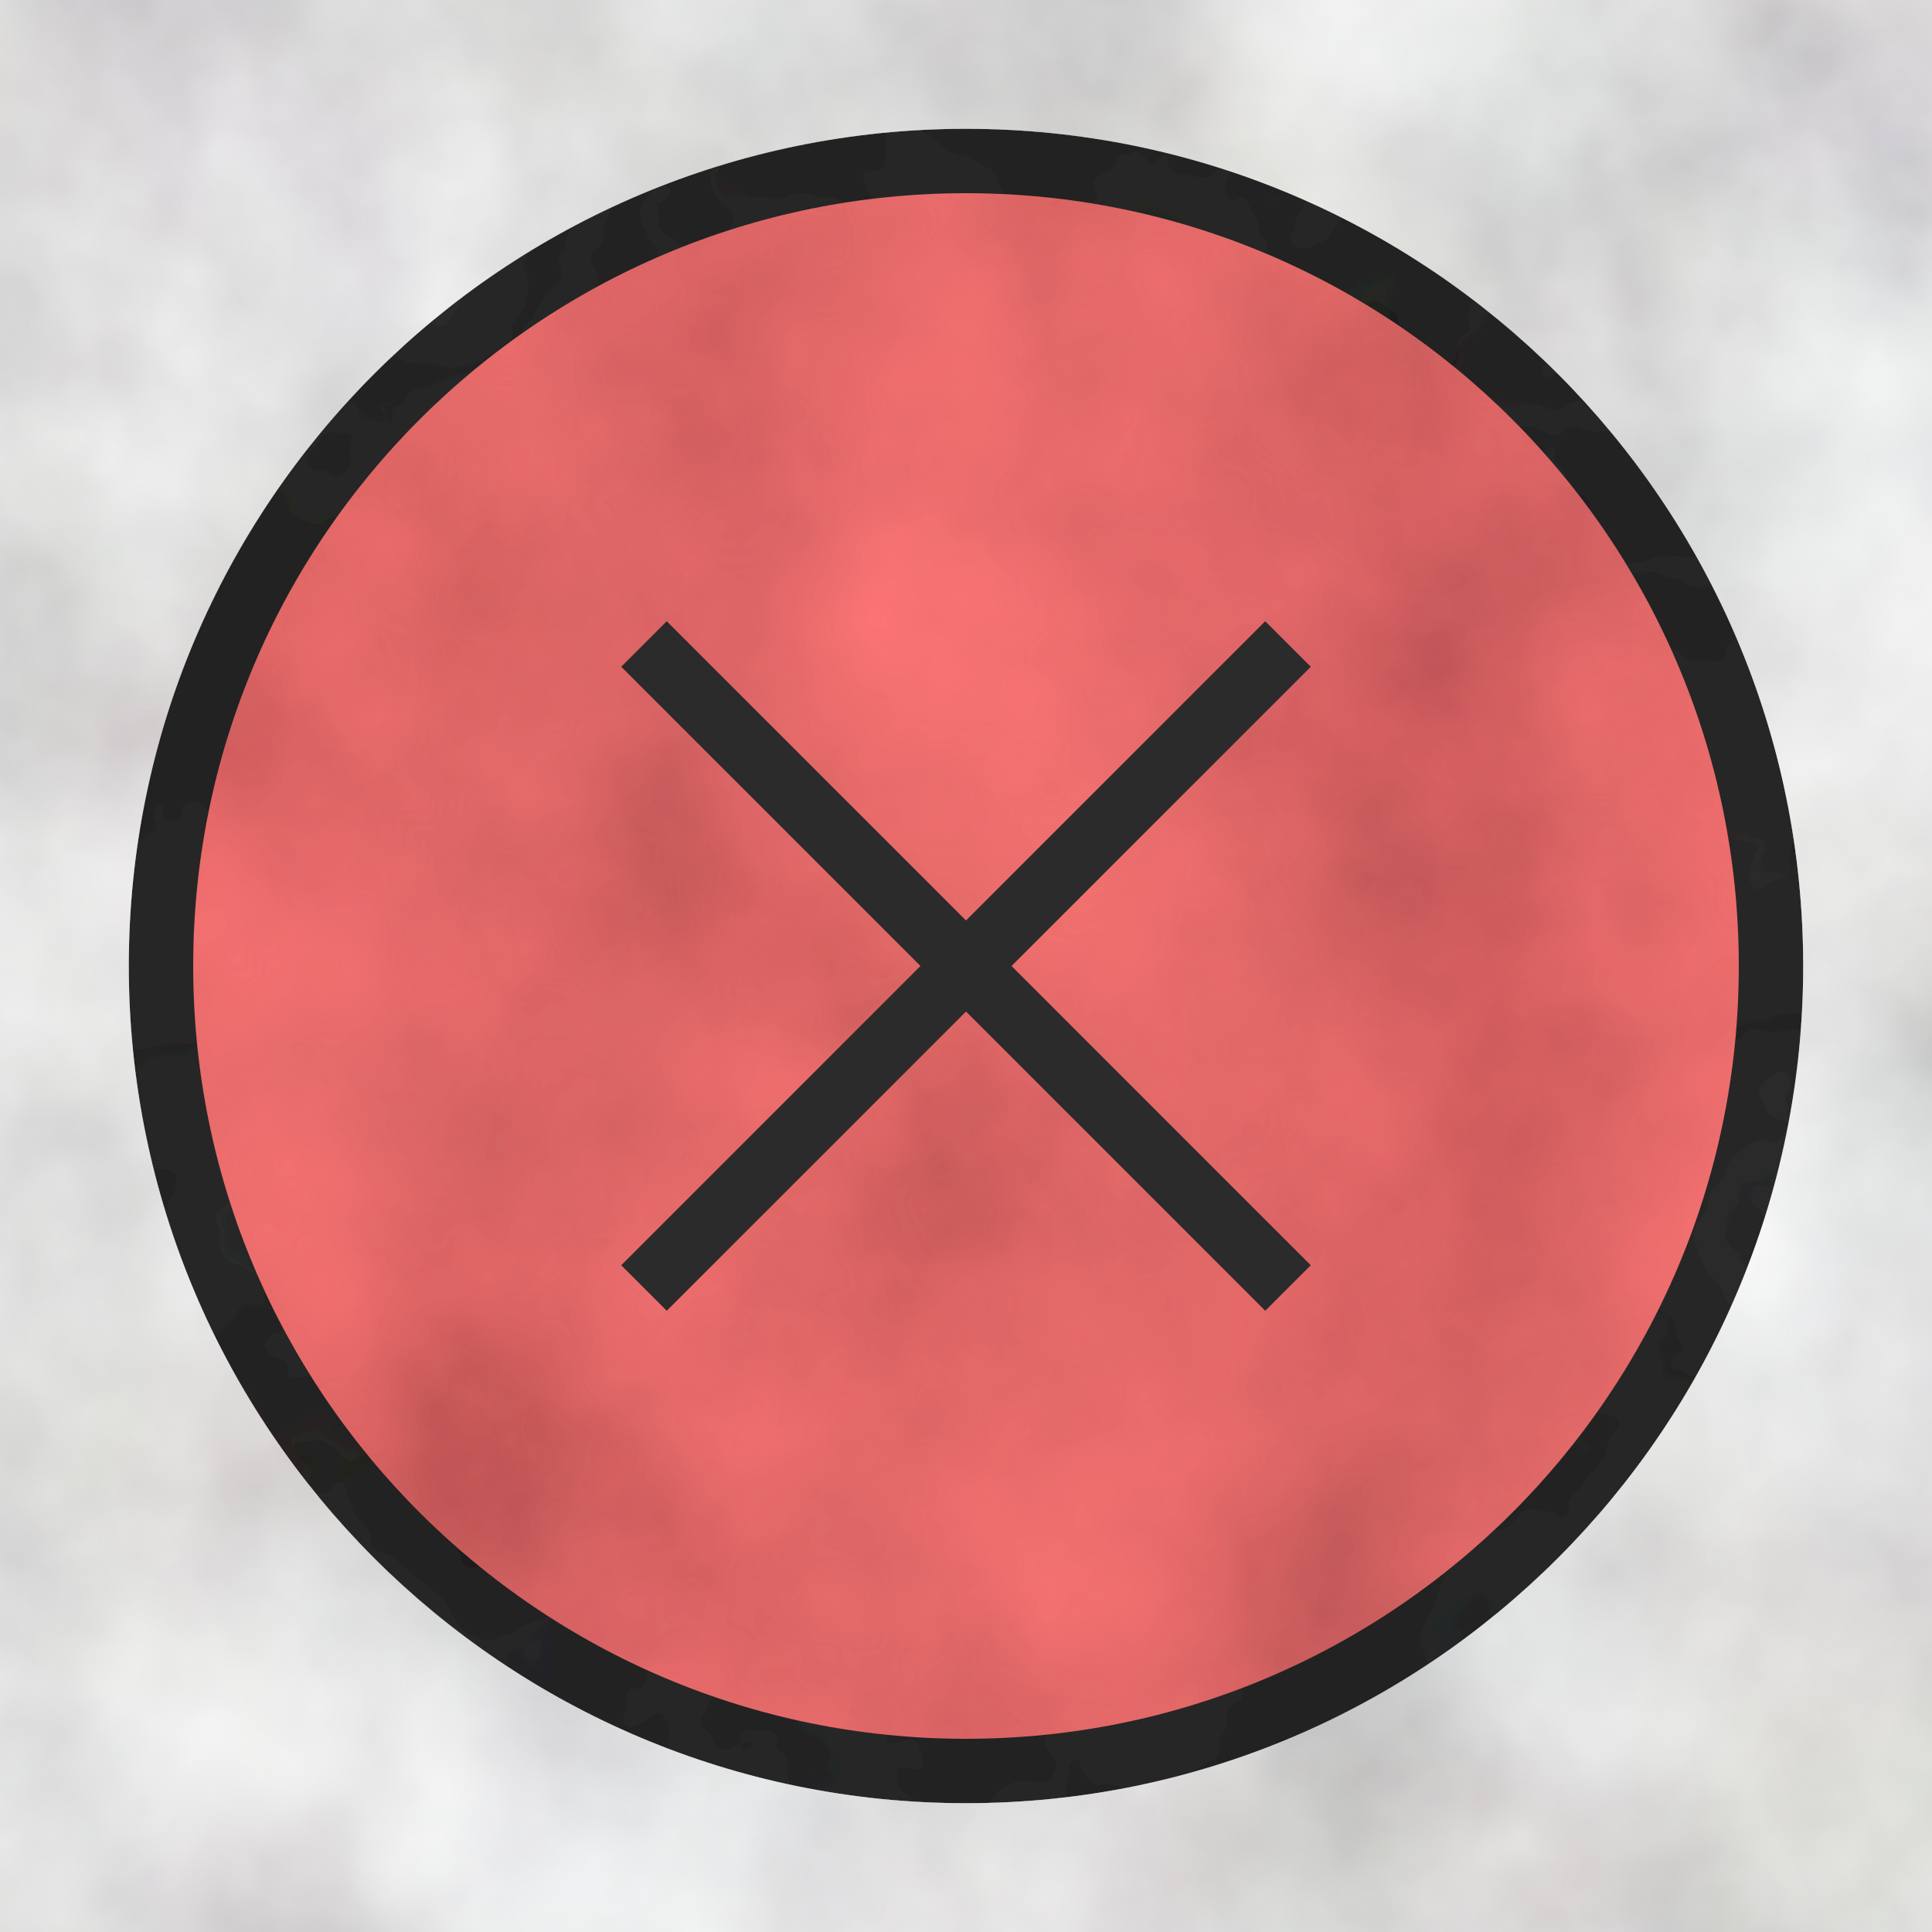
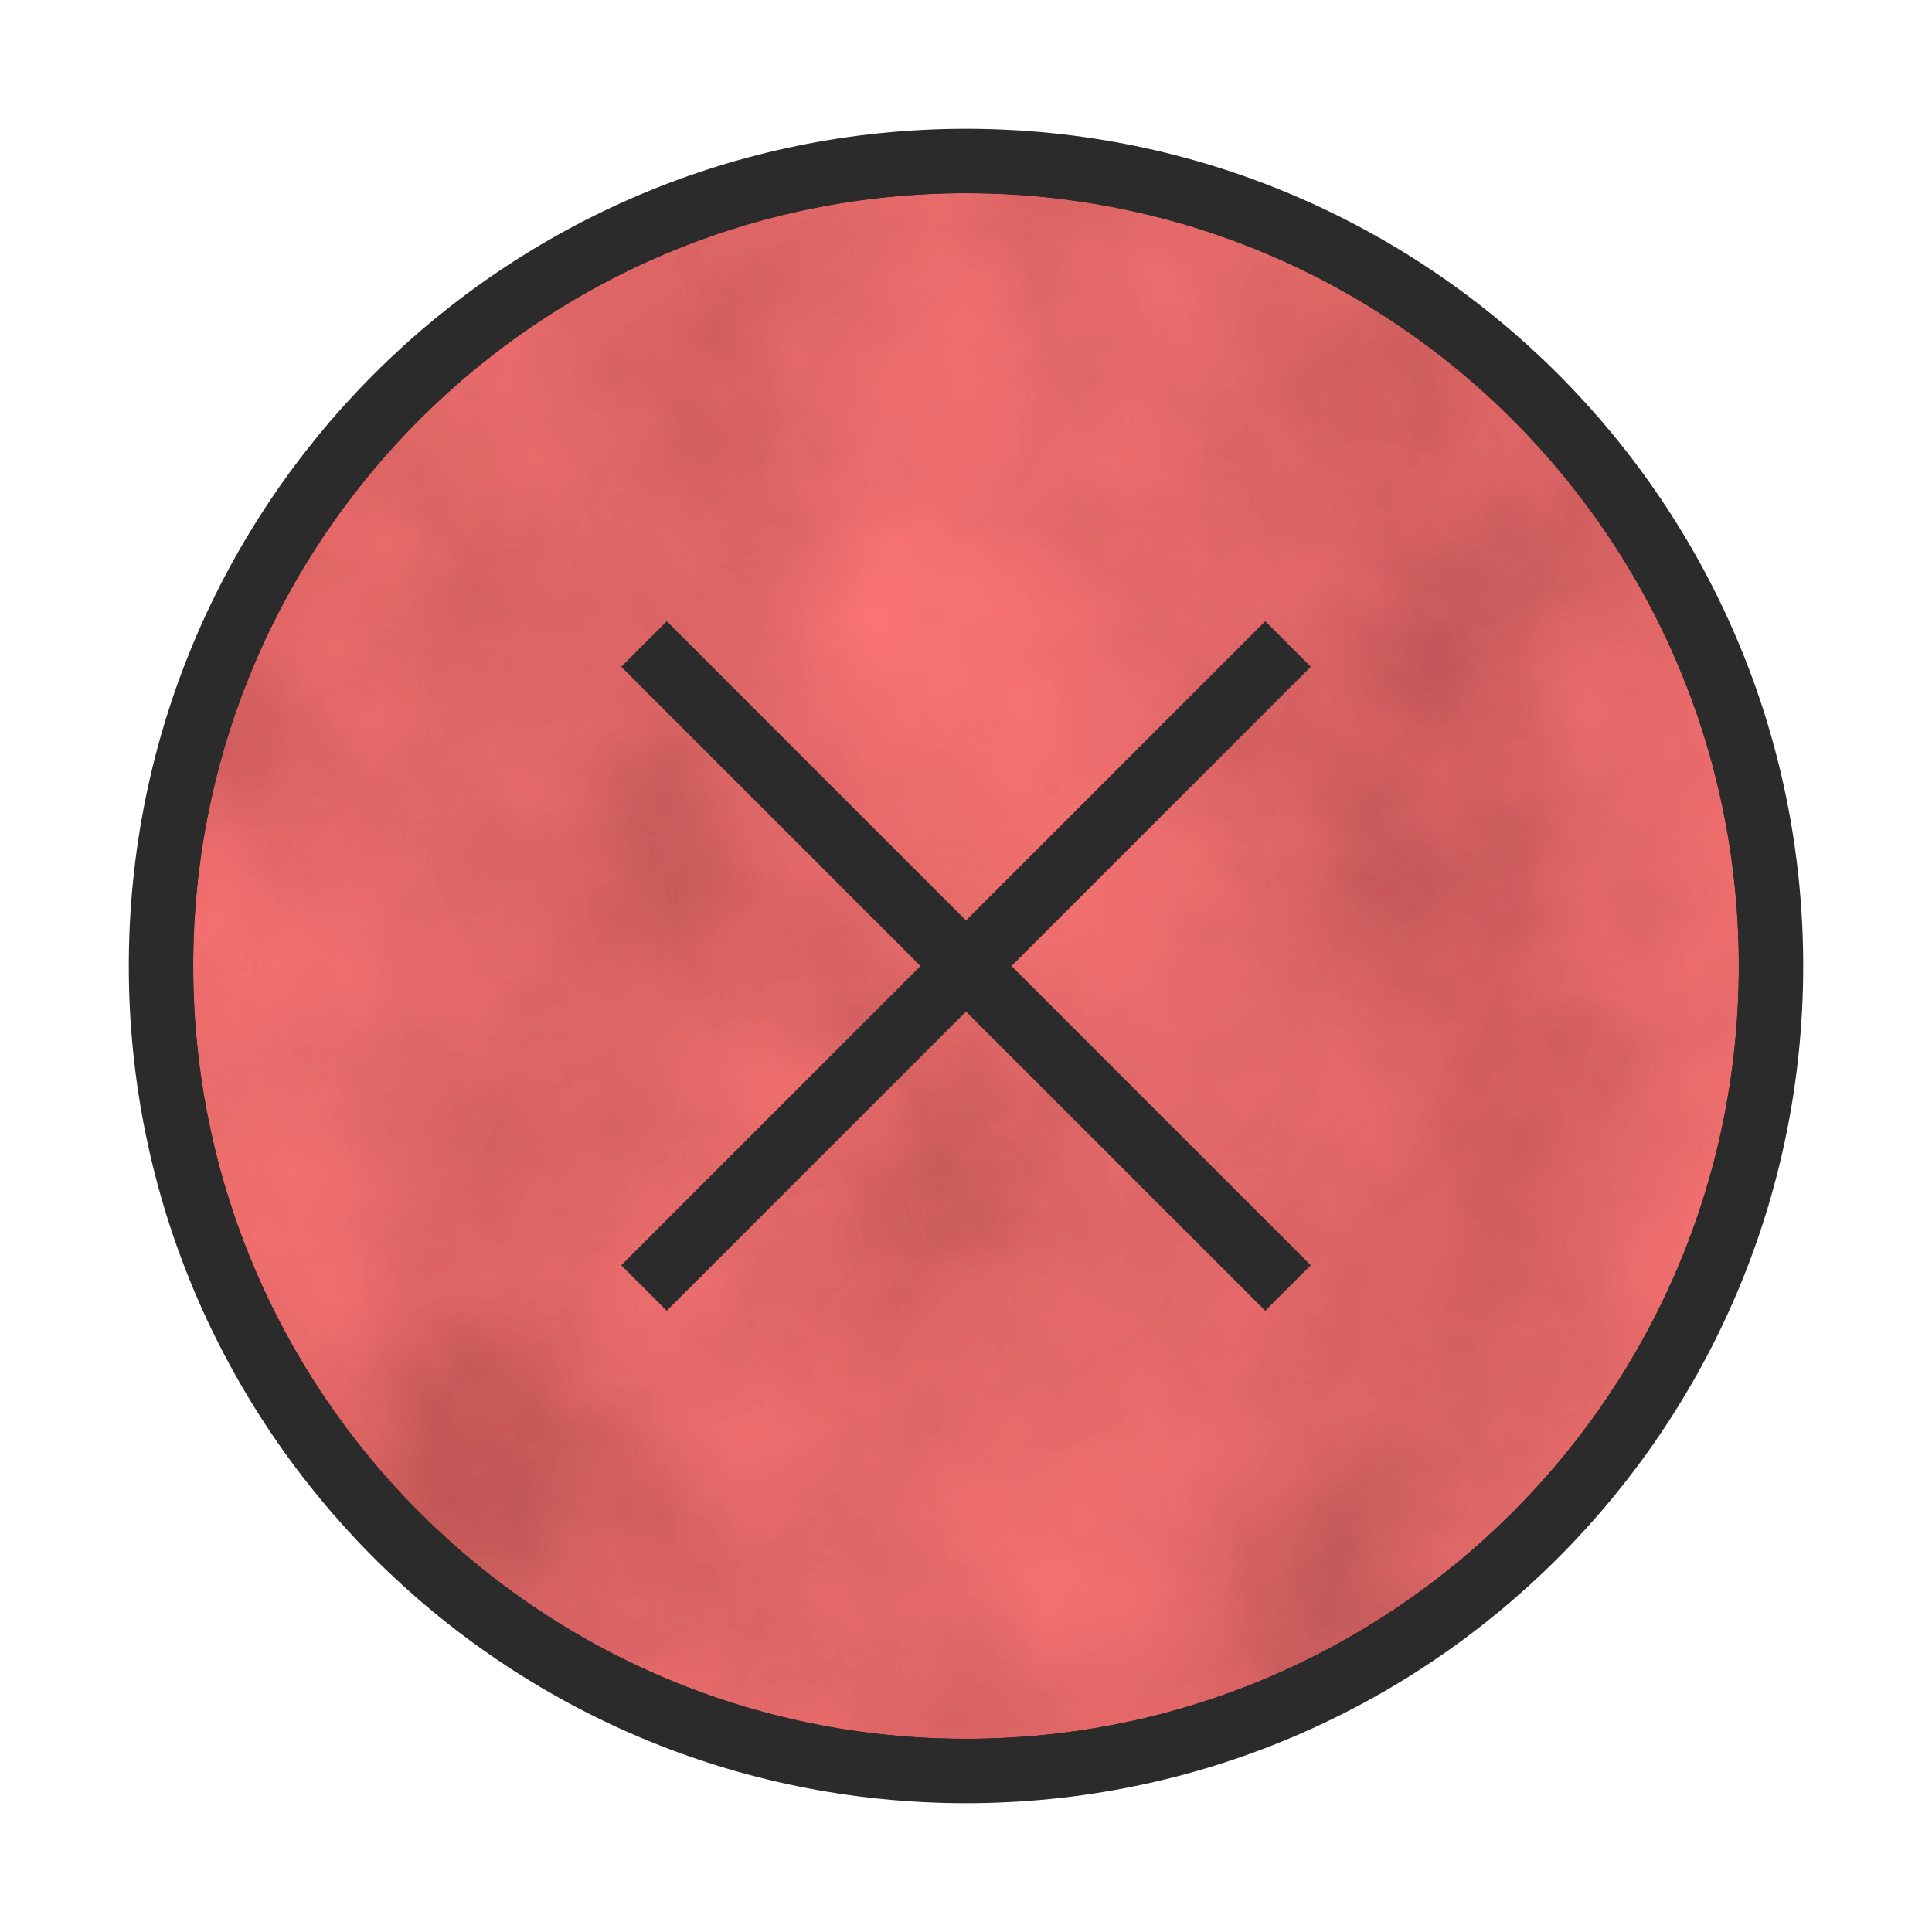
<svg xmlns="http://www.w3.org/2000/svg" viewBox="0 0 120 120">
  <defs>
    <filter id="paper-texture-x" x="-50%" y="-50%" width="200%" height="200%">
      <feTurbulence type="fractalNoise" baseFrequency="0.04" numOctaves="5" seed="1" />
      <feColorMatrix type="saturate" values="0.1" />
      <feBlend mode="multiply" in="SourceGraphic" />
    </filter>
+     <clipPath id="circle-clip">
+       <circle cx="60" cy="60" r="50" />
+     </clipPath>
  </defs>
-   <circle cx="60" cy="60" r="50" fill="#ff7676" stroke="#2b2b2b" stroke-width="4" filter="url(#paper-texture-x)" />
-   <g stroke="#2b2b2b" stroke-width="4" fill="none">
-     <line x1="40" y1="40" x2="80" y2="80" />
-     <line x1="80" y1="40" x2="40" y2="80" />
+   <rect x="0" y="0" width="120" height="120" fill="transparent" />
+   <g clip-path="url(#circle-clip)">
+     <circle cx="60" cy="60" r="50" fill="#ff7676" stroke="#2b2b2b" stroke-width="4" filter="url(#paper-texture-x)" />
  </g>
+   <g clip-path="url(#circle-clip)">
+     <line x1="40" y1="40" x2="80" y2="80" stroke="#2b2b2b" stroke-width="4" />
+     <line x1="80" y1="40" x2="40" y2="80" stroke="#2b2b2b" stroke-width="4" />
+   </g>
+   <circle cx="60" cy="60" r="50" fill="none" stroke="#2b2b2b" stroke-width="4" />
</svg>
